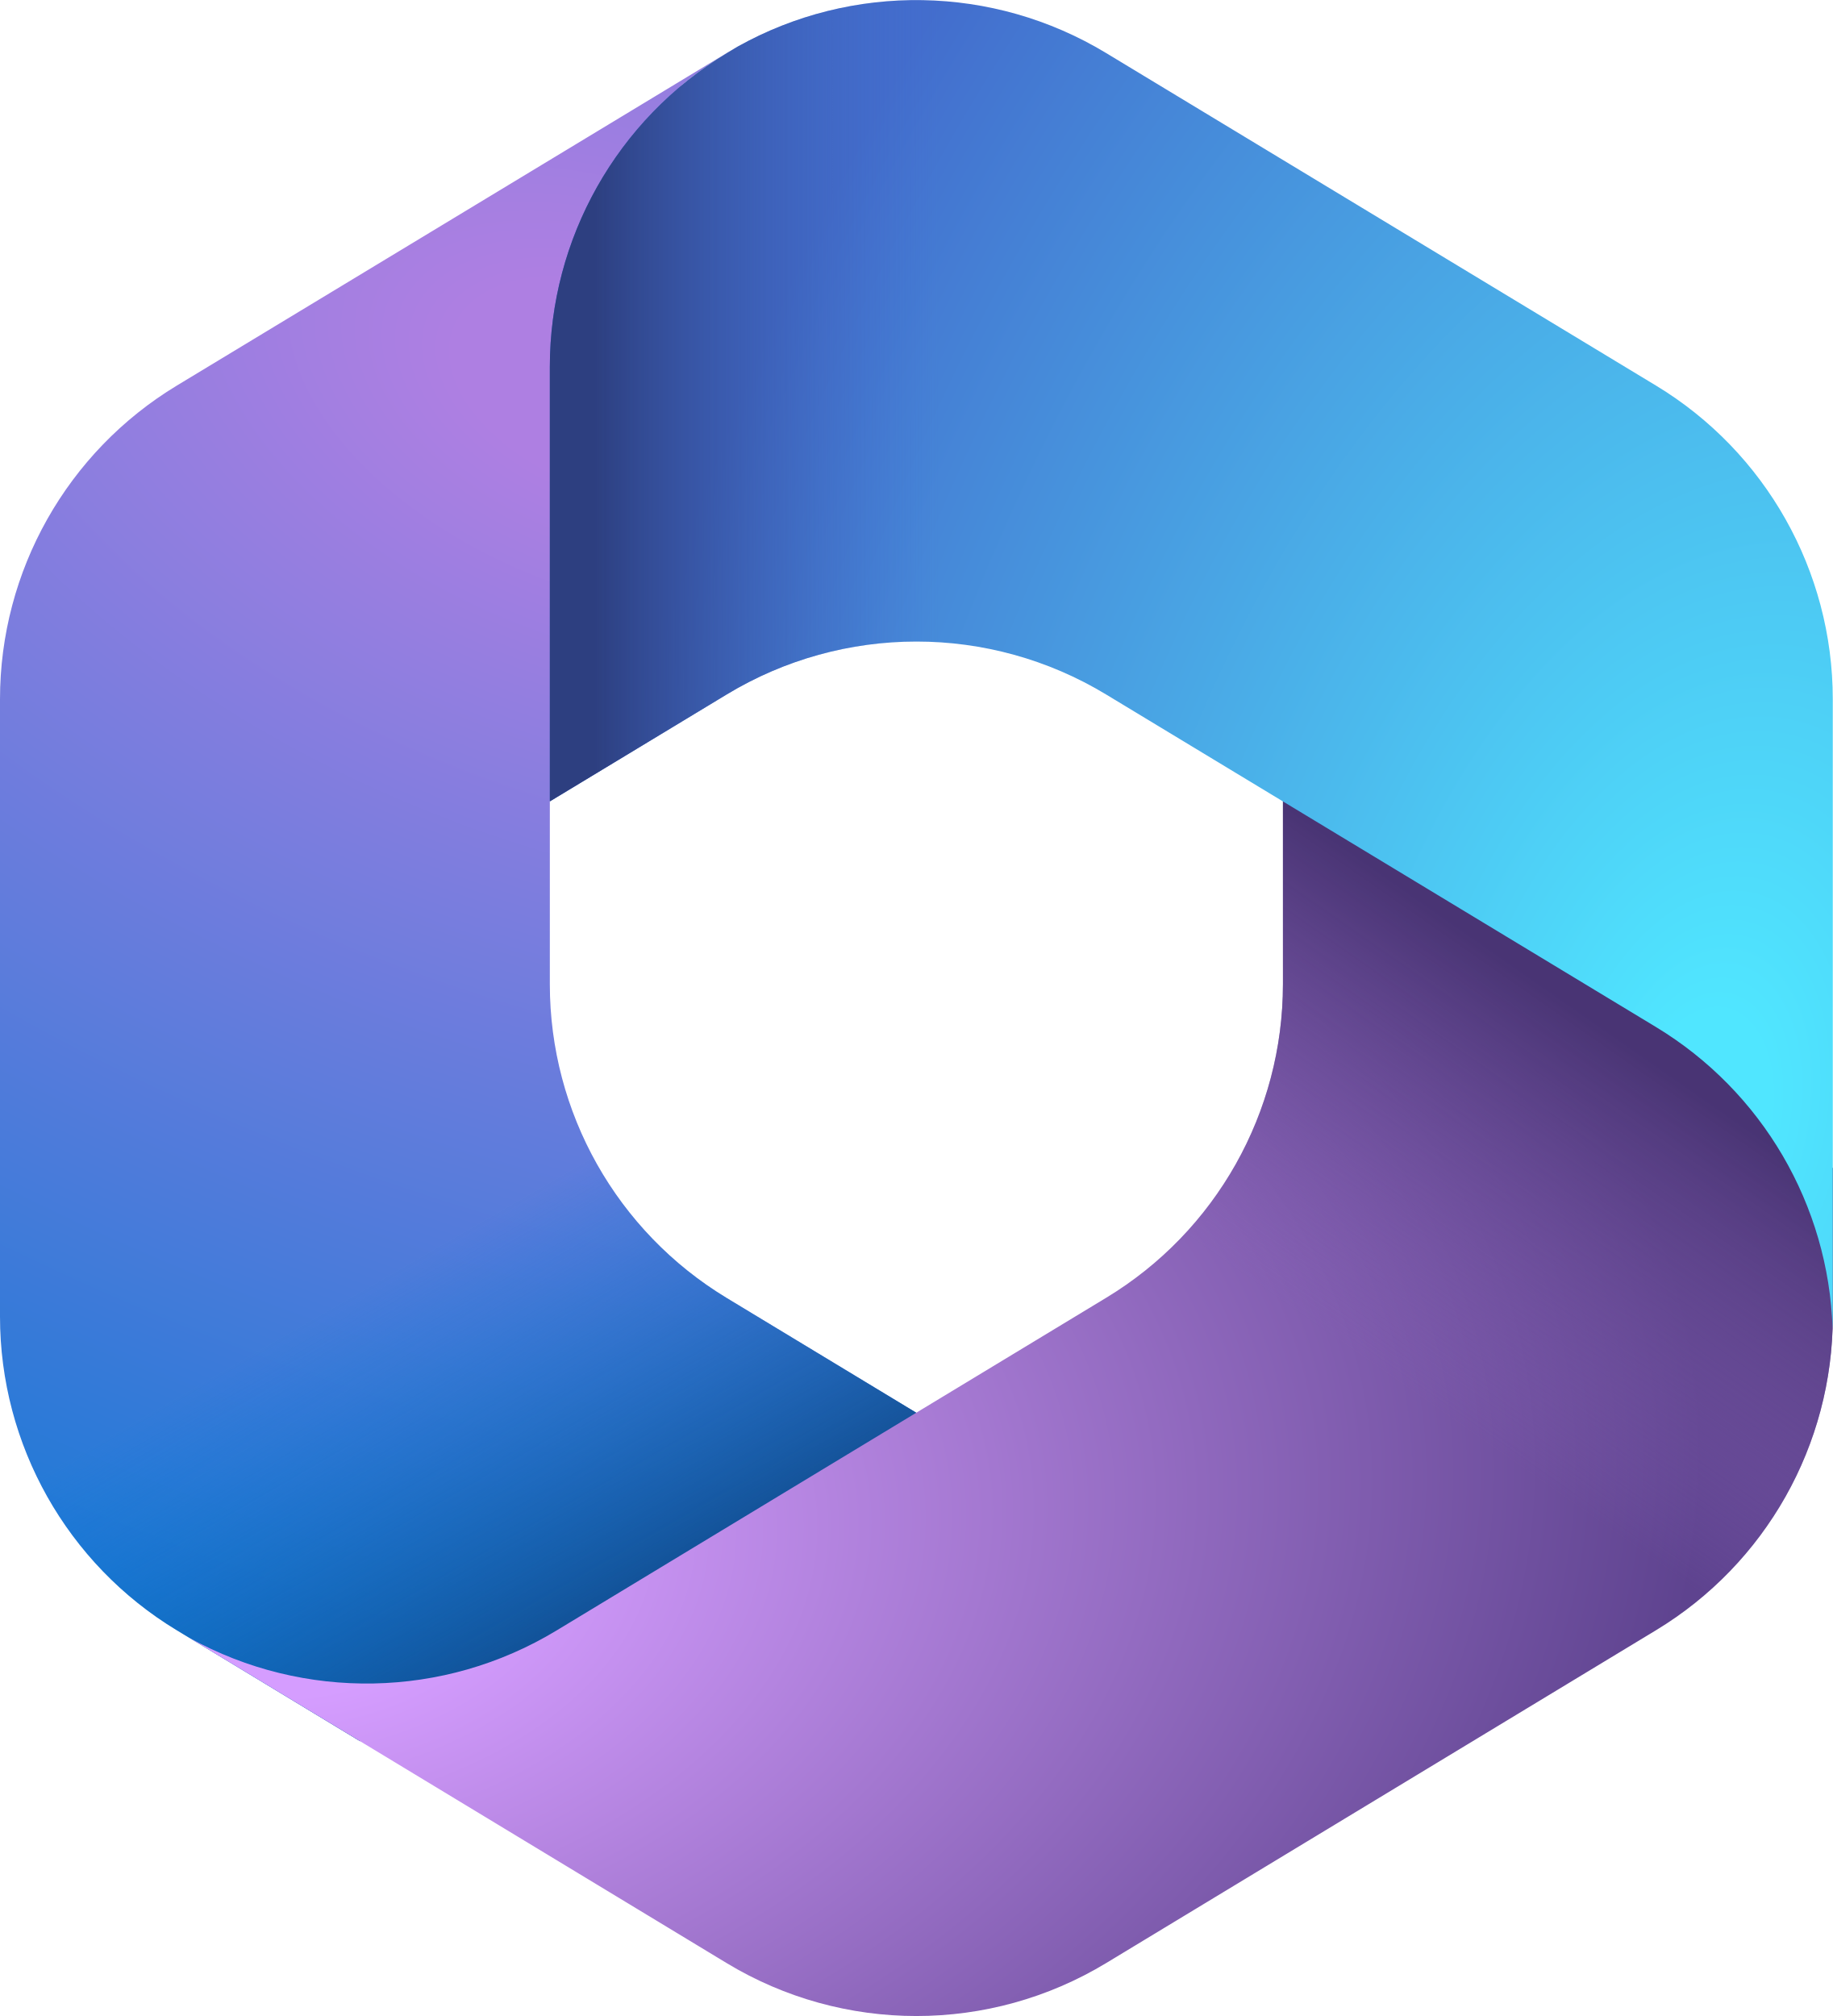
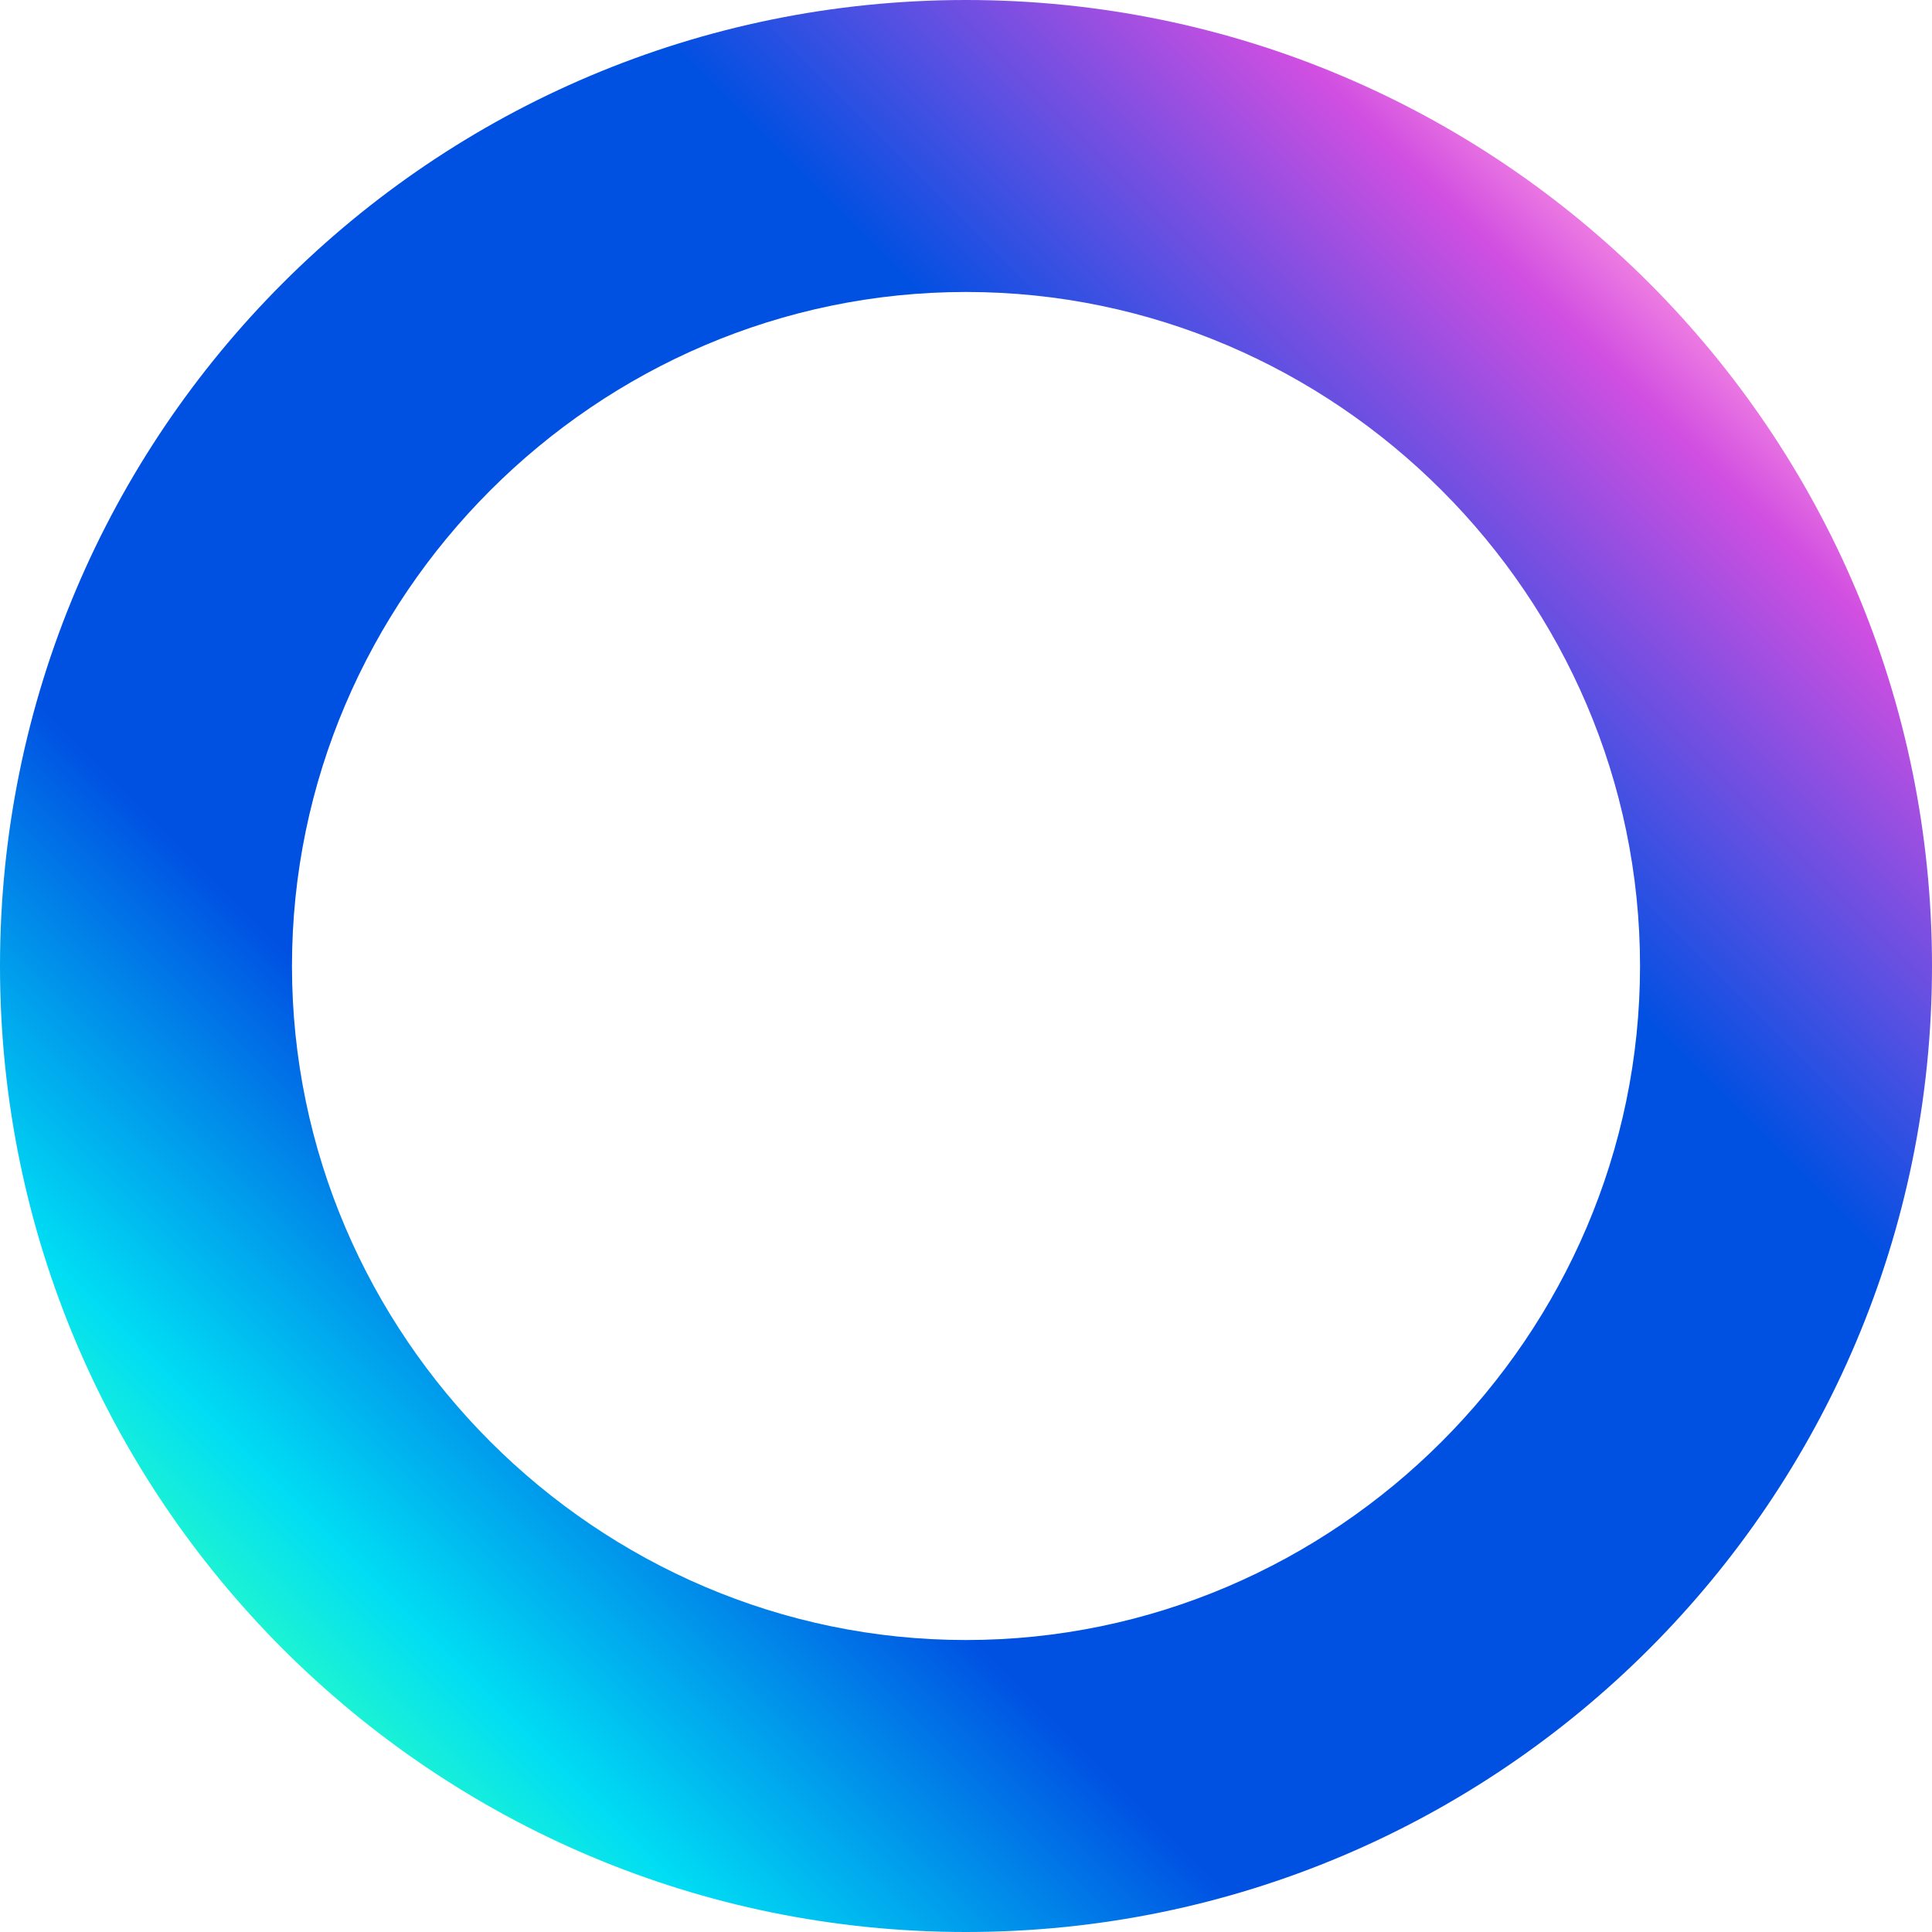
- <svg xmlns="http://www.w3.org/2000/svg" id="image-2" fill="none" viewBox="4 2 40 44">
-   <path d="M20.084 3.026L19.86 3.162C19.502 3.378 19.165 3.62 18.851 3.884L19.499 3.428H25L26 11L21 16L16 19.475V23.483C16 26.282 17.463 28.877 19.857 30.327L25.121 33.513L14 40H11.855L7.857 37.58C5.463 36.131 4 33.535 4 30.736V17.261C4 14.461 5.464 11.864 7.86 10.415L19.86 3.157C19.934 3.112 20.009 3.068 20.084 3.026Z" fill="url(#paint0_radial_2994_8373)" />
-   <path d="M20.084 3.026L19.86 3.162C19.502 3.378 19.165 3.62 18.851 3.884L19.499 3.428H25L26 11L21 16L16 19.475V23.483C16 26.282 17.463 28.877 19.857 30.327L25.121 33.513L14 40H11.855L7.857 37.58C5.463 36.131 4 33.535 4 30.736V17.261C4 14.461 5.464 11.864 7.86 10.415L19.86 3.157C19.934 3.112 20.009 3.068 20.084 3.026Z" fill="url(#paint1_linear_2994_8373)" />
-   <path d="M32 19V23.48C32 26.279 30.537 28.875 28.143 30.324L16.143 37.588C13.688 39.074 10.633 39.127 8.136 37.749L19.857 44.844C22.404 46.386 25.596 46.386 28.143 44.844L40.143 37.58C42.537 36.131 44 33.535 44 30.736V27.5L43 26L32 19Z" fill="url(#paint2_radial_2994_8373)" />
-   <path d="M32 19V23.48C32 26.279 30.537 28.875 28.143 30.324L16.143 37.588C13.688 39.074 10.633 39.127 8.136 37.749L19.857 44.844C22.404 46.386 25.596 46.386 28.143 44.844L40.143 37.58C42.537 36.131 44 33.535 44 30.736V27.5L43 26L32 19Z" fill="url(#paint3_linear_2994_8373)" />
-   <path d="M40.141 10.415L28.14 3.157C25.674 1.665 22.602 1.618 20.098 3.018L19.86 3.162C17.464 4.611 16 7.208 16 10.008V19.491L19.86 17.157C22.405 15.617 25.595 15.617 28.14 17.157L40.141 24.415C42.461 25.819 43.908 28.299 43.996 30.998C43.999 30.911 44 30.824 44 30.736V17.261C44 14.461 42.536 11.864 40.141 10.415Z" fill="url(#paint4_radial_2994_8373)" />
-   <path d="M40.141 10.415L28.14 3.157C25.674 1.665 22.602 1.618 20.098 3.018L19.86 3.162C17.464 4.611 16 7.208 16 10.008V19.491L19.86 17.157C22.405 15.617 25.595 15.617 28.14 17.157L40.141 24.415C42.461 25.819 43.908 28.299 43.996 30.998C43.999 30.911 44 30.824 44 30.736V17.261C44 14.461 42.536 11.864 40.141 10.415Z" fill="url(#paint5_linear_2994_8373)" />
-   <path d="M4.004 30.998C4.004 30.998 4.004 30.998 4.004 30.998Z" fill="url(#paint6_radial_2994_8373)" />
-   <path d="M4.004 30.998C4.004 30.998 4.004 30.998 4.004 30.998Z" fill="url(#paint7_linear_2994_8373)" />
+ <svg xmlns="http://www.w3.org/2000/svg" viewBox="0 0 512 512" fill-rule="evenodd" clip-rule="evenodd" stroke-linejoin="round" stroke-miterlimit="2">
+   <path d="M12 0c6.627 0 12 5.373 12 12s-5.373 12-12 12S0 18.627 0 12 5.373 0 12 0zm0 3.627c-4.593 0-8.373 3.78-8.373 8.373s3.78 8.373 8.373 8.373 8.373-3.78 8.373-8.373S16.593 3.627 12 3.627z" fill="url(#prefix___Linear1)" transform="scale(21.33334)" />
  <defs>
-     <radialGradient id="paint0_radial_2994_8373" cx="0" cy="0" r="1" gradientUnits="userSpaceOnUse" gradientTransform="translate(17.4186 10.6383) rotate(110.528) scale(33.3657 58.1966)">
-       <stop offset="0.064" stop-color="#AE7FE2" />
-       <stop offset="1" stop-color="#0078D4" />
-     </radialGradient>
-     <linearGradient id="paint1_linear_2994_8373" x1="17.512" y1="37.868" x2="12.751" y2="29.635" gradientUnits="userSpaceOnUse">
-       <stop offset="0" stop-color="#114A8B" />
-       <stop offset="1" stop-color="#0078D4" stop-opacity="0" />
-     </linearGradient>
-     <radialGradient id="paint2_radial_2994_8373" cx="0" cy="0" r="1" gradientUnits="userSpaceOnUse" gradientTransform="translate(10.4299 36.3511) rotate(-8.36717) scale(31.0503 20.5108)">
-       <stop offset="0.134" stop-color="#D59DFF" />
-       <stop offset="1" stop-color="#5E438F" />
-     </radialGradient>
-     <linearGradient id="paint3_linear_2994_8373" x1="40.357" y1="25.377" x2="35.255" y2="32.692" gradientUnits="userSpaceOnUse">
-       <stop offset="0" stop-color="#493474" />
-       <stop offset="1" stop-color="#8C66BA" stop-opacity="0" />
-     </linearGradient>
-     <radialGradient id="paint4_radial_2994_8373" cx="0" cy="0" r="1" gradientUnits="userSpaceOnUse" gradientTransform="translate(41.0552 26.504) rotate(-165.772) scale(24.9228 41.9552)">
-       <stop offset="0.058" stop-color="#50E6FF" />
-       <stop offset="1" stop-color="#436DCD" />
-     </radialGradient>
-     <linearGradient id="paint5_linear_2994_8373" x1="16.976" y1="3.057" x2="24.487" y2="3.057" gradientUnits="userSpaceOnUse">
-       <stop offset="0" stop-color="#2D3F80" />
-       <stop offset="1" stop-color="#436DCD" stop-opacity="0" />
-     </linearGradient>
-     <radialGradient id="paint6_radial_2994_8373" cx="0" cy="0" r="1" gradientUnits="userSpaceOnUse" gradientTransform="translate(41.0552 26.504) rotate(-165.772) scale(24.9228 41.9552)">
-       <stop offset="0.058" stop-color="#50E6FF" />
-       <stop offset="1" stop-color="#436DCD" />
-     </radialGradient>
-     <linearGradient id="paint7_linear_2994_8373" x1="16.976" y1="3.057" x2="24.487" y2="3.057" gradientUnits="userSpaceOnUse">
-       <stop offset="0" stop-color="#2D3F80" />
-       <stop offset="1" stop-color="#436DCD" stop-opacity="0" />
+     <linearGradient id="prefix___Linear1" x1="0" y1="0" x2="1" y2="0" gradientUnits="userSpaceOnUse" gradientTransform="matrix(-24 24 -24 -24 24 0)">
+       <stop offset="0" stop-color="#ff97e3" />
+       <stop offset=".13" stop-color="#ff97e3" />
+       <stop offset=".18" stop-color="#d14fe1" />
+       <stop offset=".34" stop-color="#0050e2" />
+       <stop offset=".67" stop-color="#0050e2" />
+       <stop offset=".81" stop-color="#00ddf4" />
+       <stop offset=".86" stop-color="#23f8cc" />
+       <stop offset="1" stop-color="#23f8cc" />
    </linearGradient>
  </defs>
</svg>
